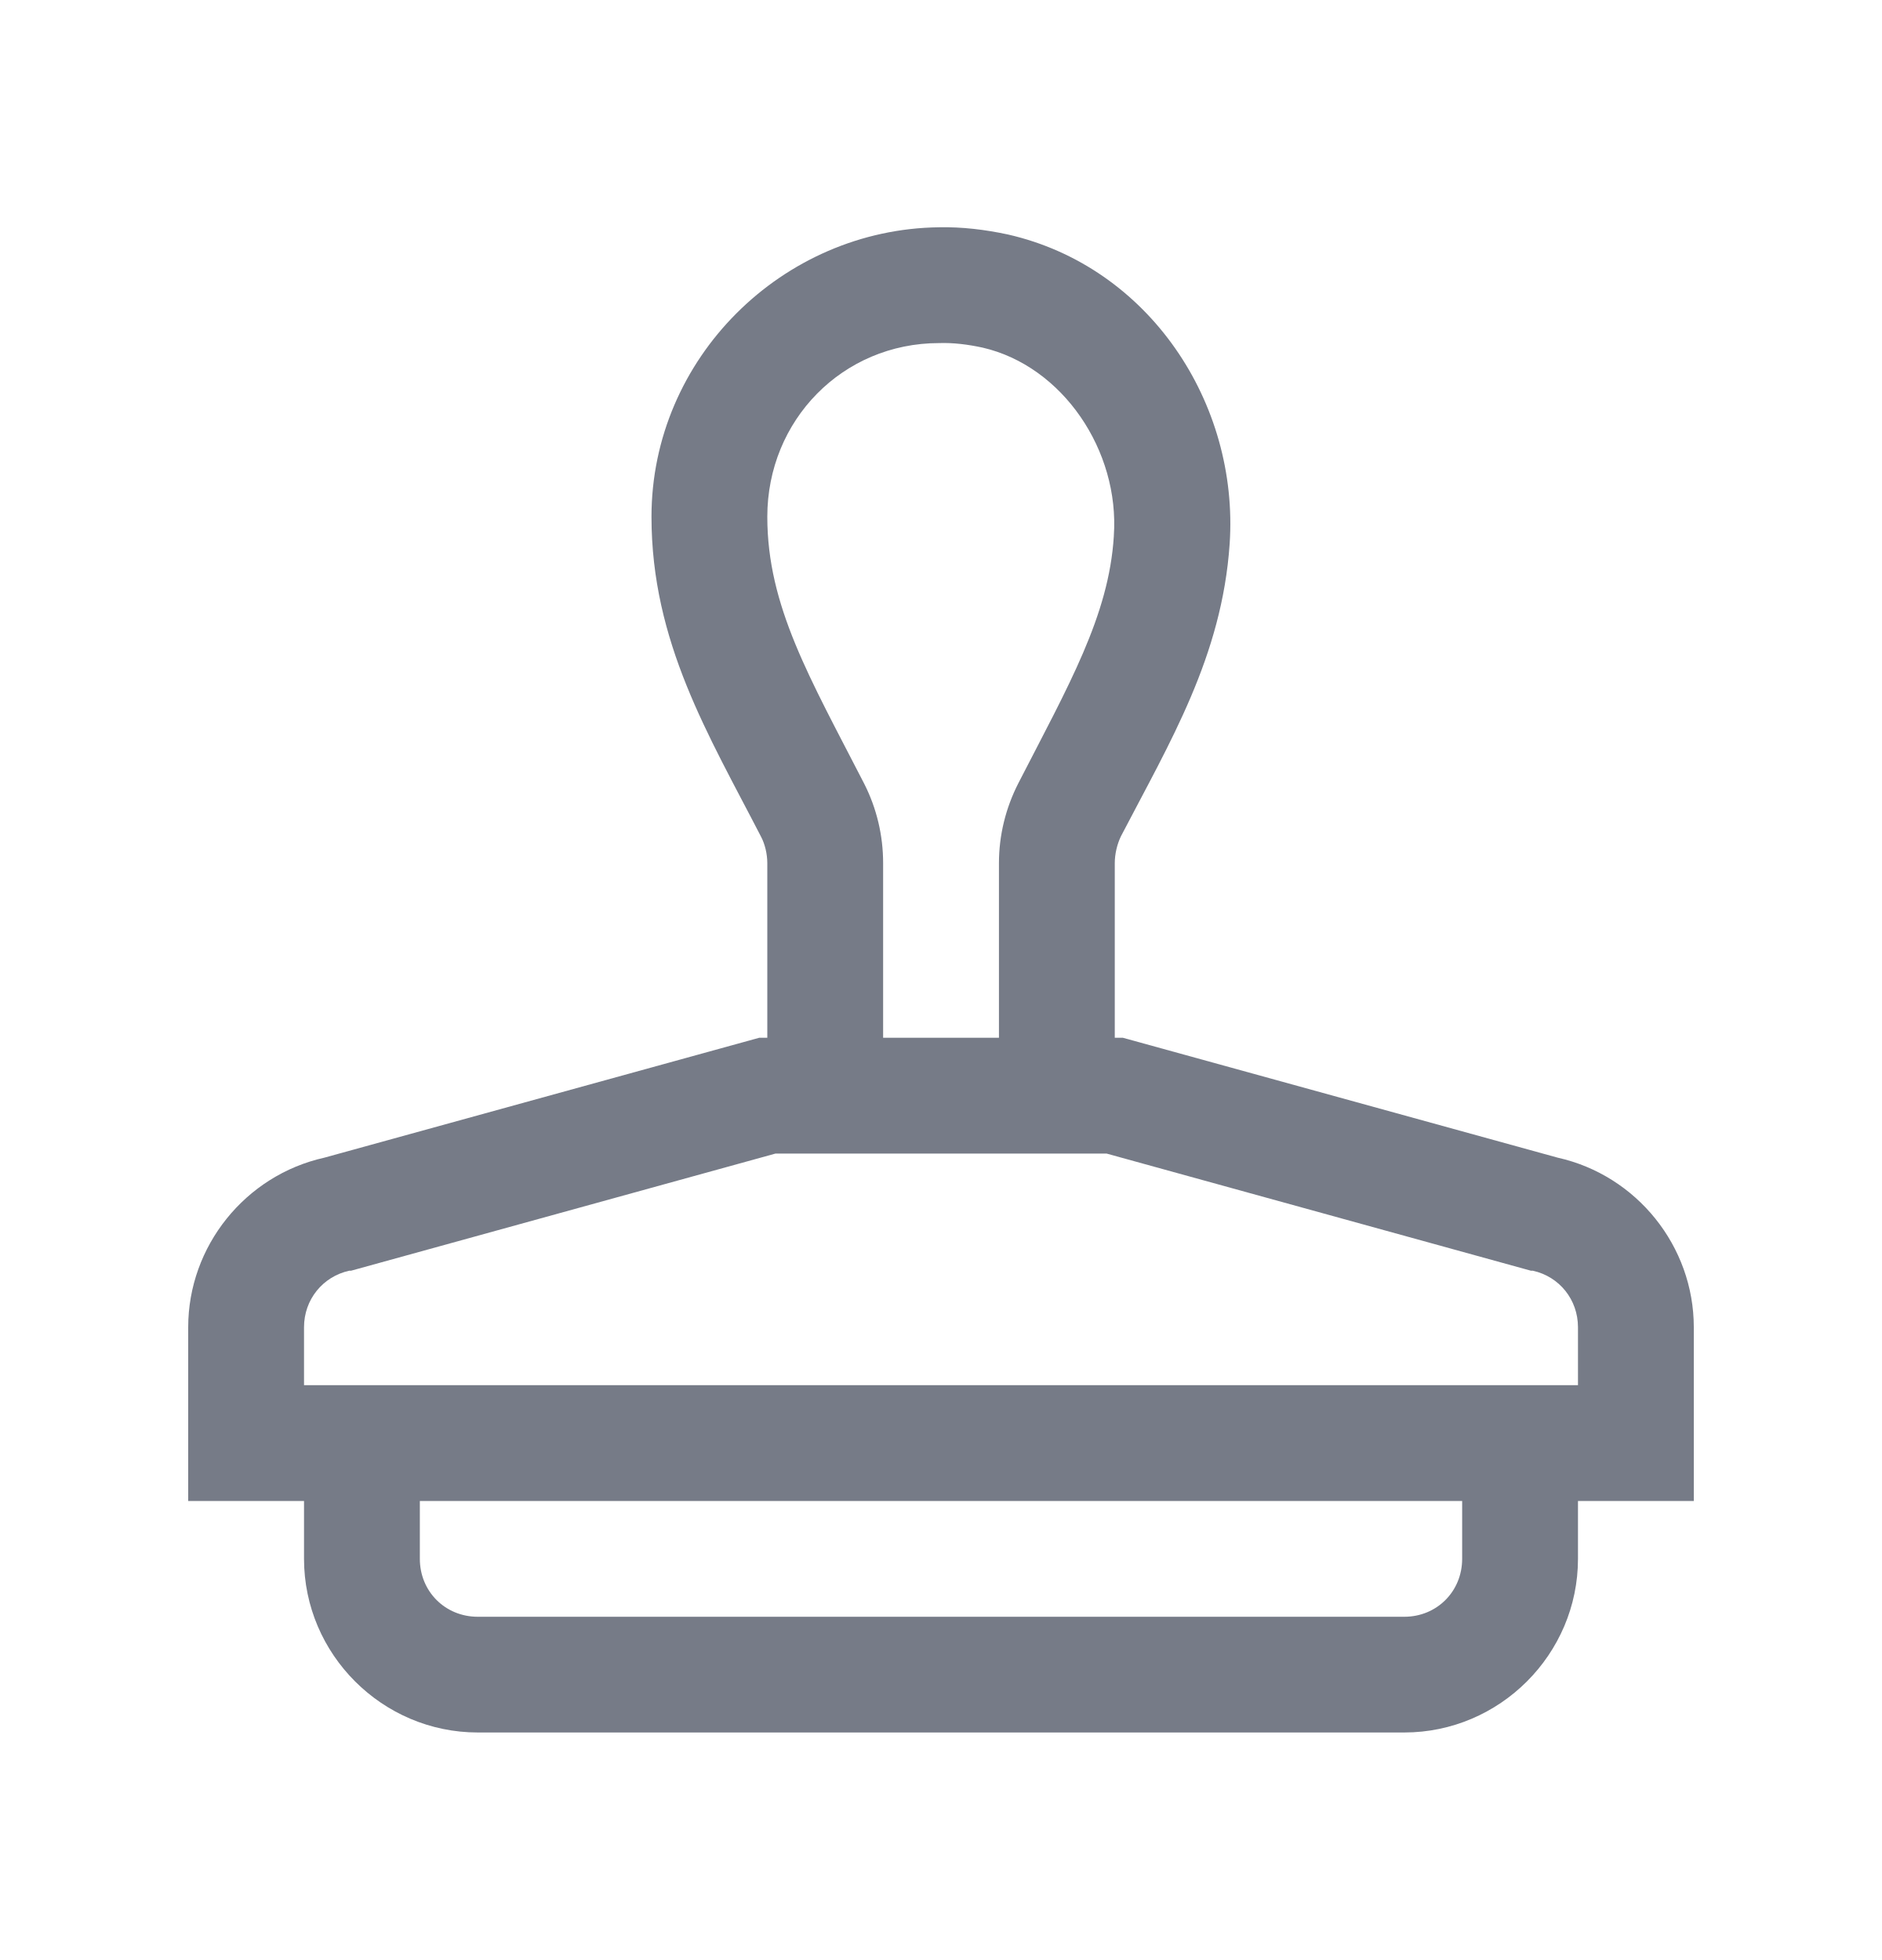
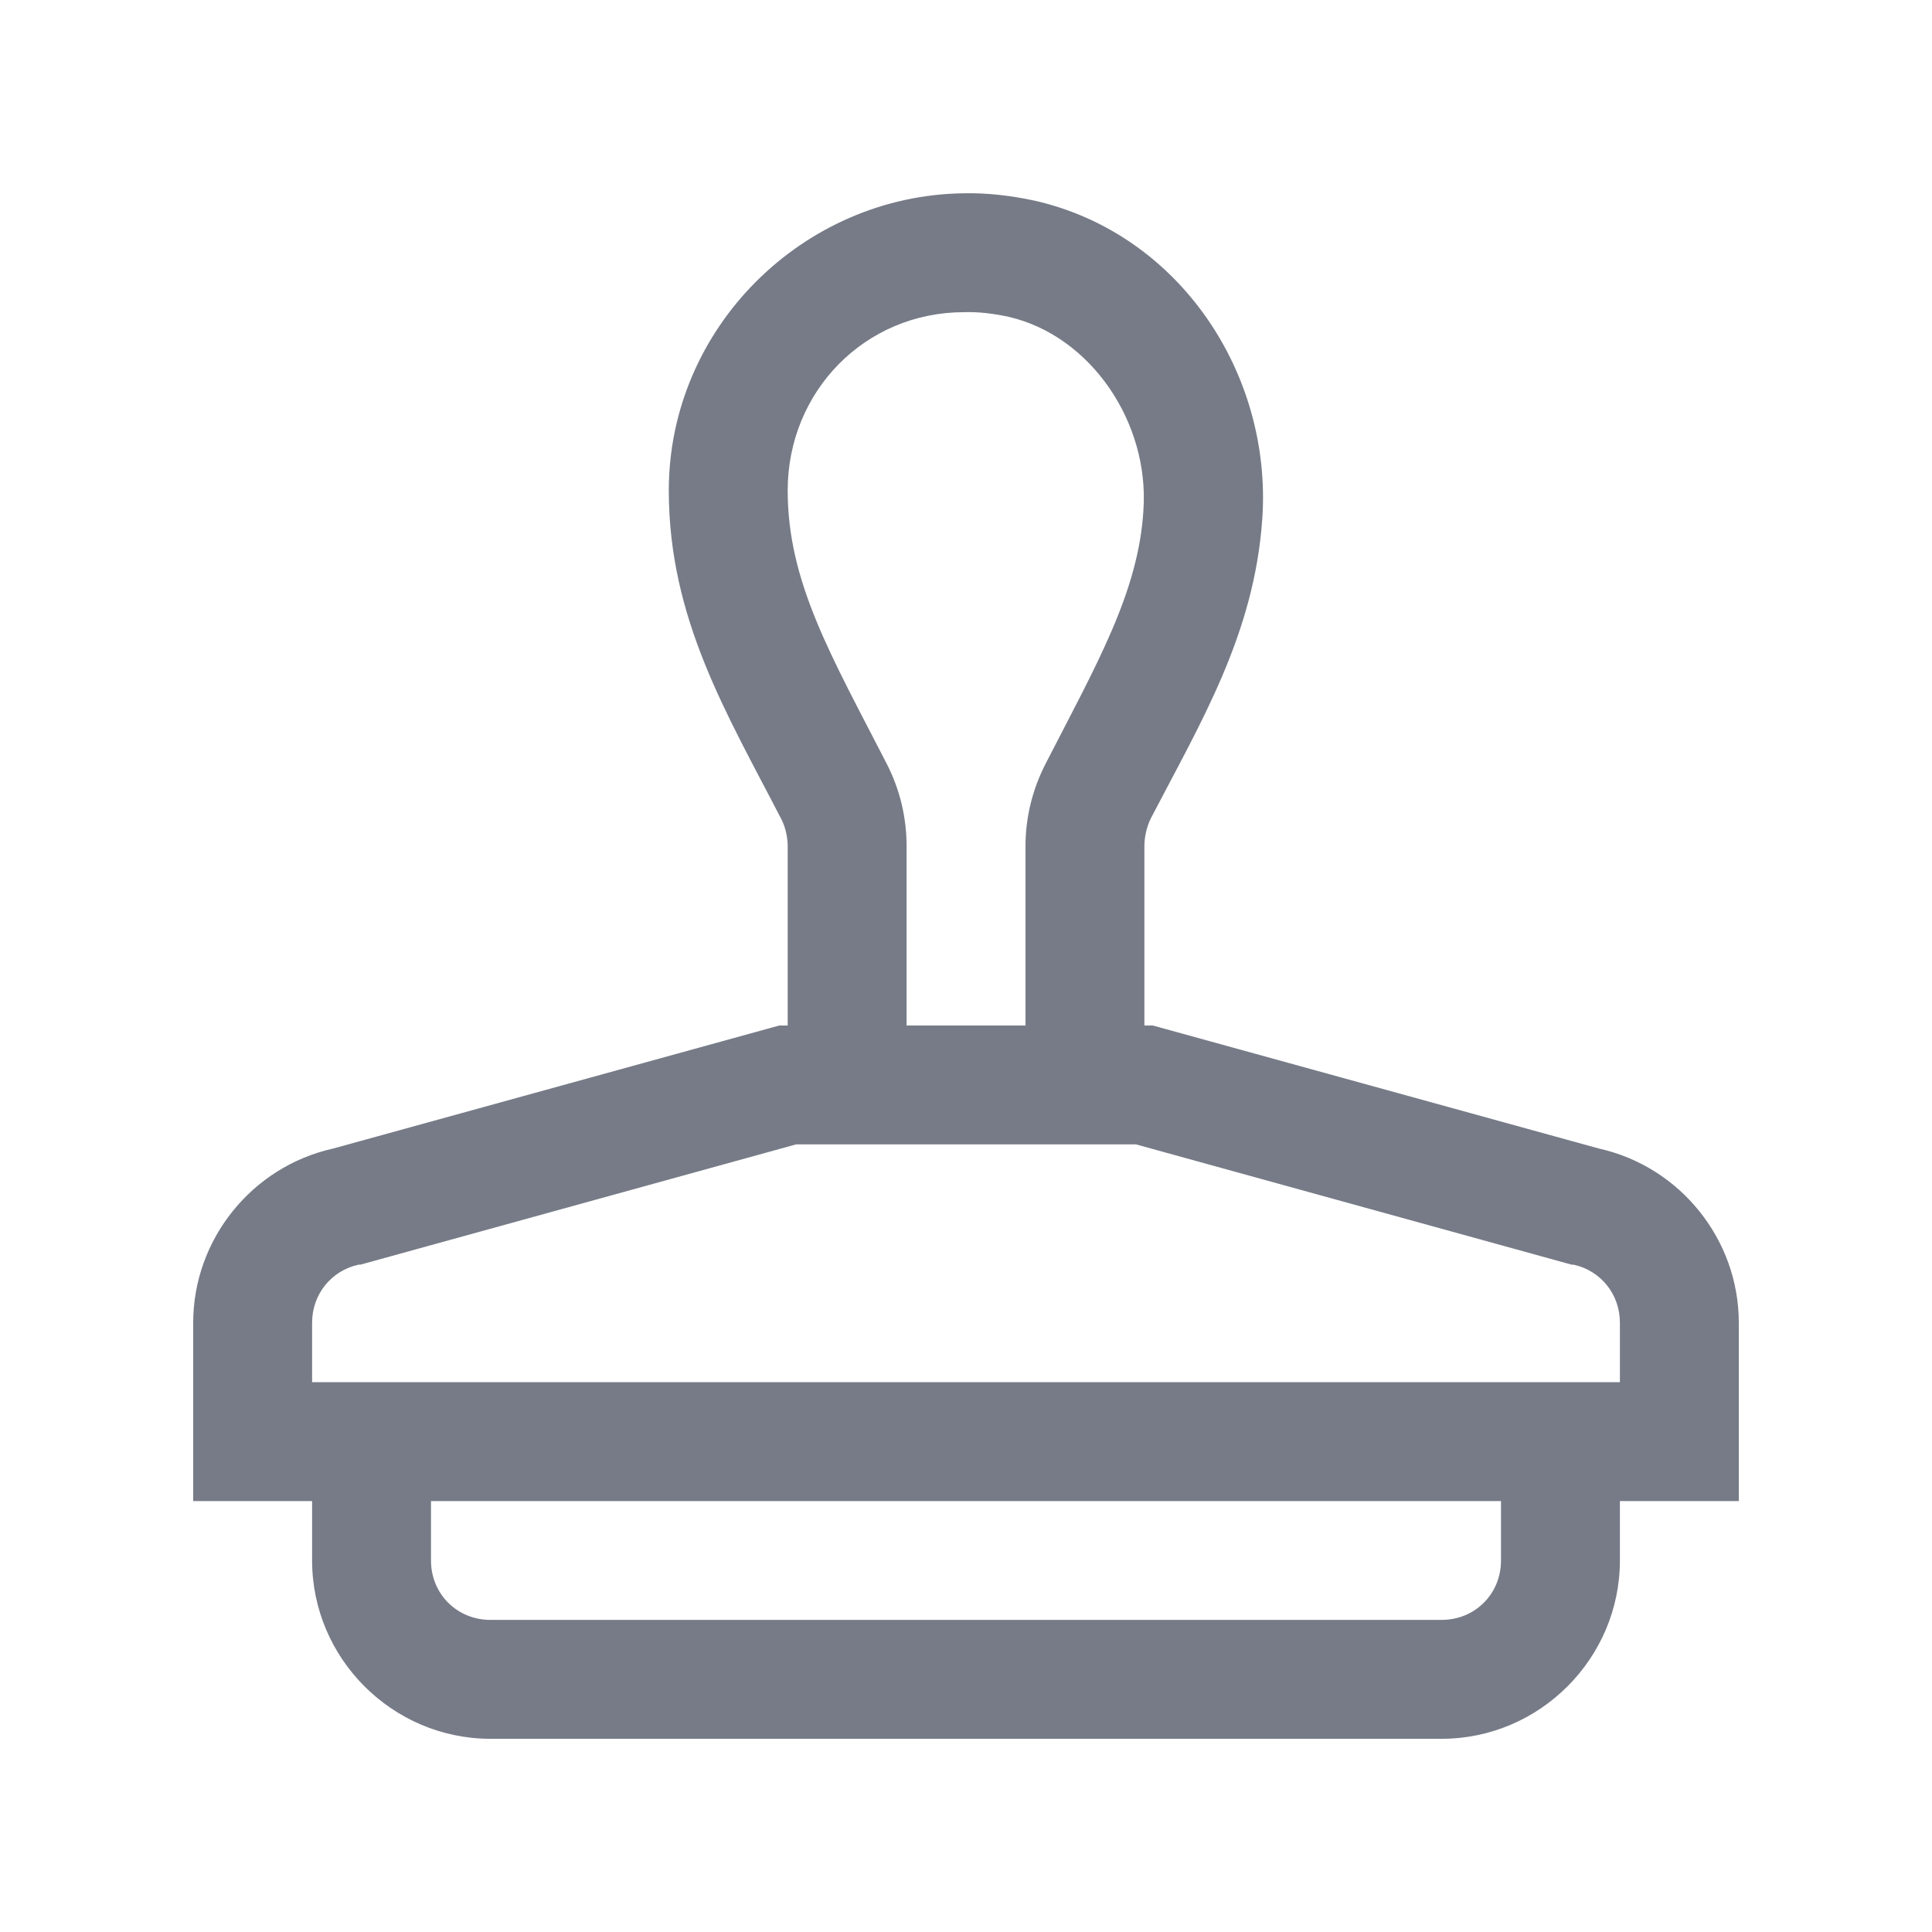
- <svg xmlns="http://www.w3.org/2000/svg" width="24" height="25" viewBox="0 0 24 25" fill="none">
-   <path d="M11.977 2.899C9.975 2.922 8.308 4.572 8.308 6.591C8.308 8.189 9.035 9.372 9.704 10.67C9.756 10.768 9.785 10.895 9.785 11.01V13.237H9.681L4.137 14.766C3.127 14.991 2.4 15.897 2.4 16.929V19.145H3.877V19.883C3.877 21.1 4.875 22.098 6.093 22.098H17.908C19.125 22.098 20.123 21.1 20.123 19.883V19.145H21.6V16.929C21.6 15.897 20.873 14.991 19.864 14.766L14.32 13.237H14.216V11.01C14.216 10.895 14.245 10.768 14.296 10.664C14.92 9.464 15.583 8.374 15.681 6.937C15.802 5.143 14.654 3.401 12.854 2.991C12.56 2.928 12.266 2.893 11.977 2.899ZM11.977 4.376C12.156 4.37 12.341 4.393 12.531 4.434C13.552 4.67 14.279 5.749 14.204 6.834V6.839C14.141 7.855 13.627 8.743 12.987 9.989C12.825 10.306 12.739 10.653 12.739 11.01V13.237H11.262V11.01C11.262 10.658 11.181 10.312 11.02 9.995C10.327 8.645 9.785 7.734 9.785 6.591C9.785 5.362 10.743 4.376 11.977 4.376ZM9.889 14.714H14.112L19.523 16.208H19.547C19.887 16.283 20.123 16.578 20.123 16.929V17.668H3.877V16.929C3.877 16.578 4.114 16.283 4.454 16.208H4.477L9.889 14.714ZM5.354 19.145H18.646V19.883C18.646 20.299 18.323 20.622 17.908 20.622H6.093C5.677 20.622 5.354 20.299 5.354 19.883V19.145Z" fill="#767B87" />
+ <svg xmlns="http://www.w3.org/2000/svg" width="24" height="24" viewBox="0 0 24 24" fill="none">
+   <path d="M11.977 2.401C9.975 2.424 8.308 4.074 8.308 6.093C8.308 7.691 9.035 8.874 9.704 10.172C9.756 10.27 9.785 10.397 9.785 10.512V12.739H9.681L4.137 14.268C3.127 14.493 2.4 15.399 2.4 16.431V18.647H3.877V19.385C3.877 20.602 4.875 21.6 6.093 21.6H17.908C19.125 21.6 20.123 20.602 20.123 19.385V18.647H21.6V16.431C21.6 15.399 20.873 14.493 19.864 14.268L14.32 12.739H14.216V10.512C14.216 10.397 14.245 10.27 14.296 10.166C14.92 8.966 15.583 7.876 15.681 6.439C15.802 4.645 14.654 2.903 12.854 2.493C12.56 2.43 12.266 2.395 11.977 2.401ZM11.977 3.878C12.156 3.872 12.341 3.895 12.531 3.936C13.552 4.172 14.279 5.251 14.204 6.335V6.341C14.141 7.357 13.627 8.245 12.987 9.491C12.825 9.808 12.739 10.155 12.739 10.512V12.739H11.262V10.512C11.262 10.16 11.181 9.814 11.02 9.497C10.327 8.147 9.785 7.235 9.785 6.093C9.785 4.864 10.743 3.878 11.977 3.878ZM9.889 14.216H14.112L19.523 15.71H19.547C19.887 15.785 20.123 16.079 20.123 16.431V17.17H3.877V16.431C3.877 16.079 4.114 15.785 4.454 15.71H4.477L9.889 14.216ZM5.354 18.647H18.646V19.385C18.646 19.8 18.323 20.123 17.908 20.123H6.093C5.677 20.123 5.354 19.8 5.354 19.385V18.647Z" fill="#767B87" />
</svg>
